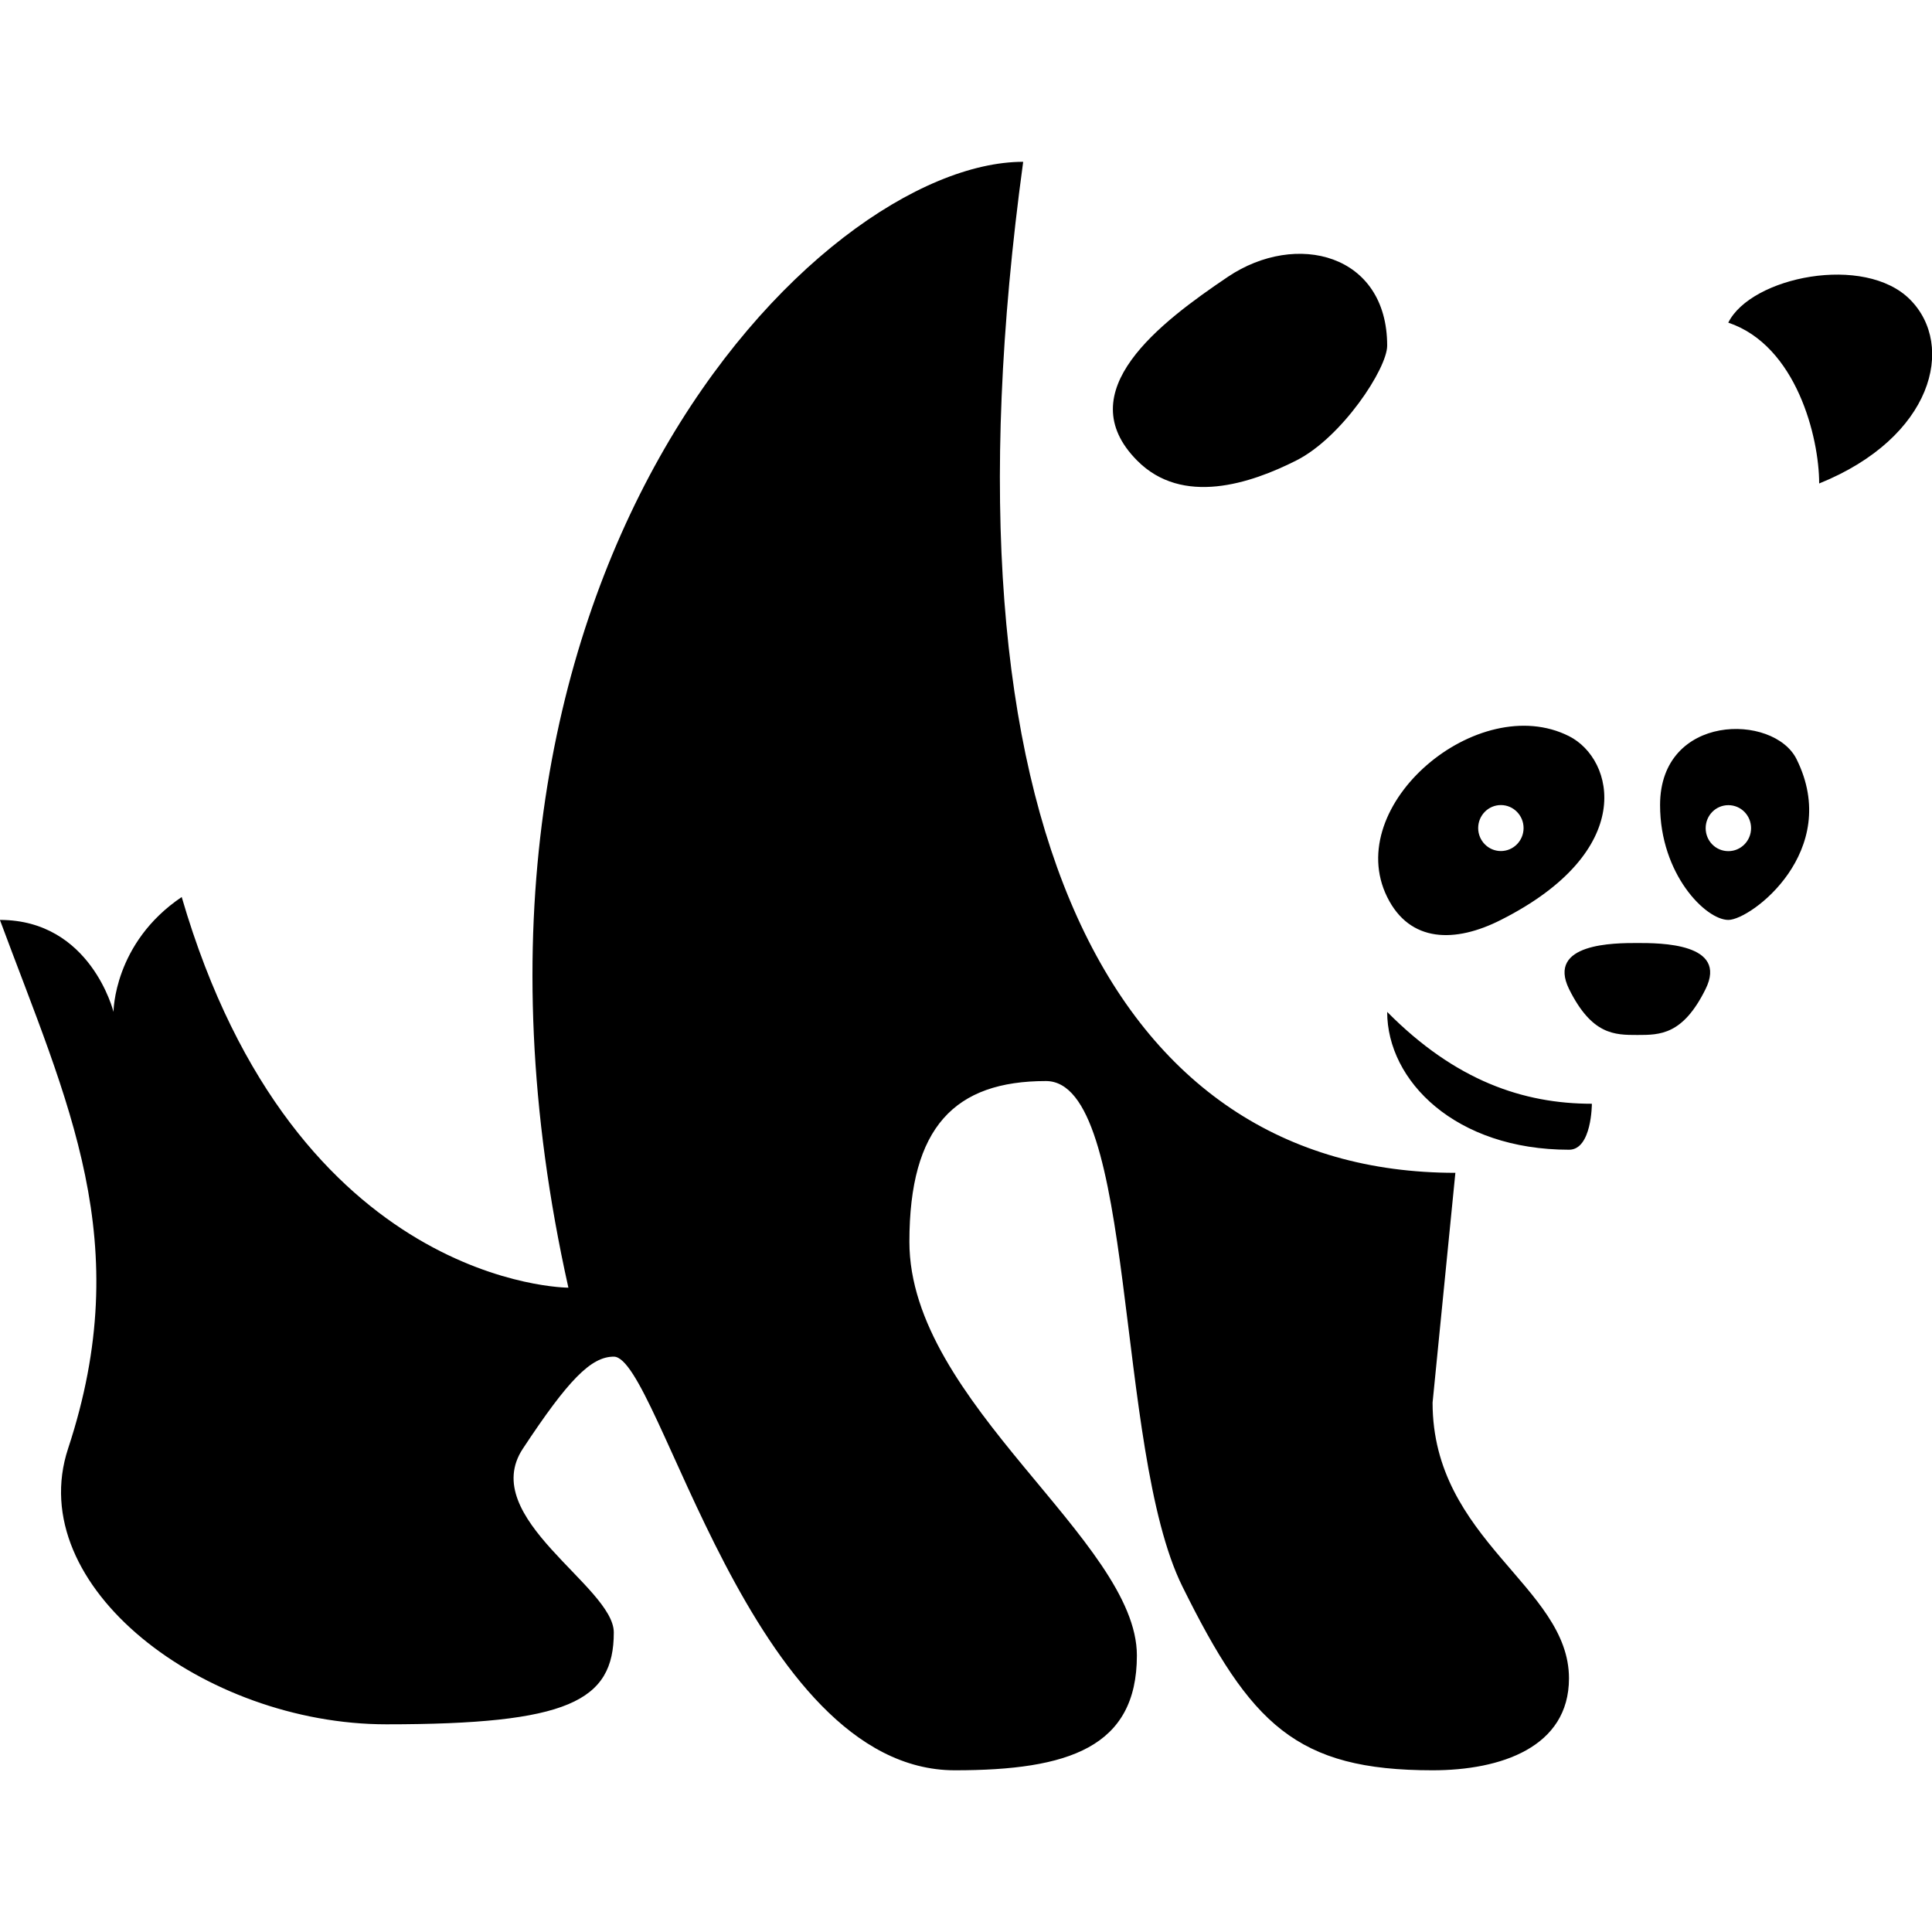
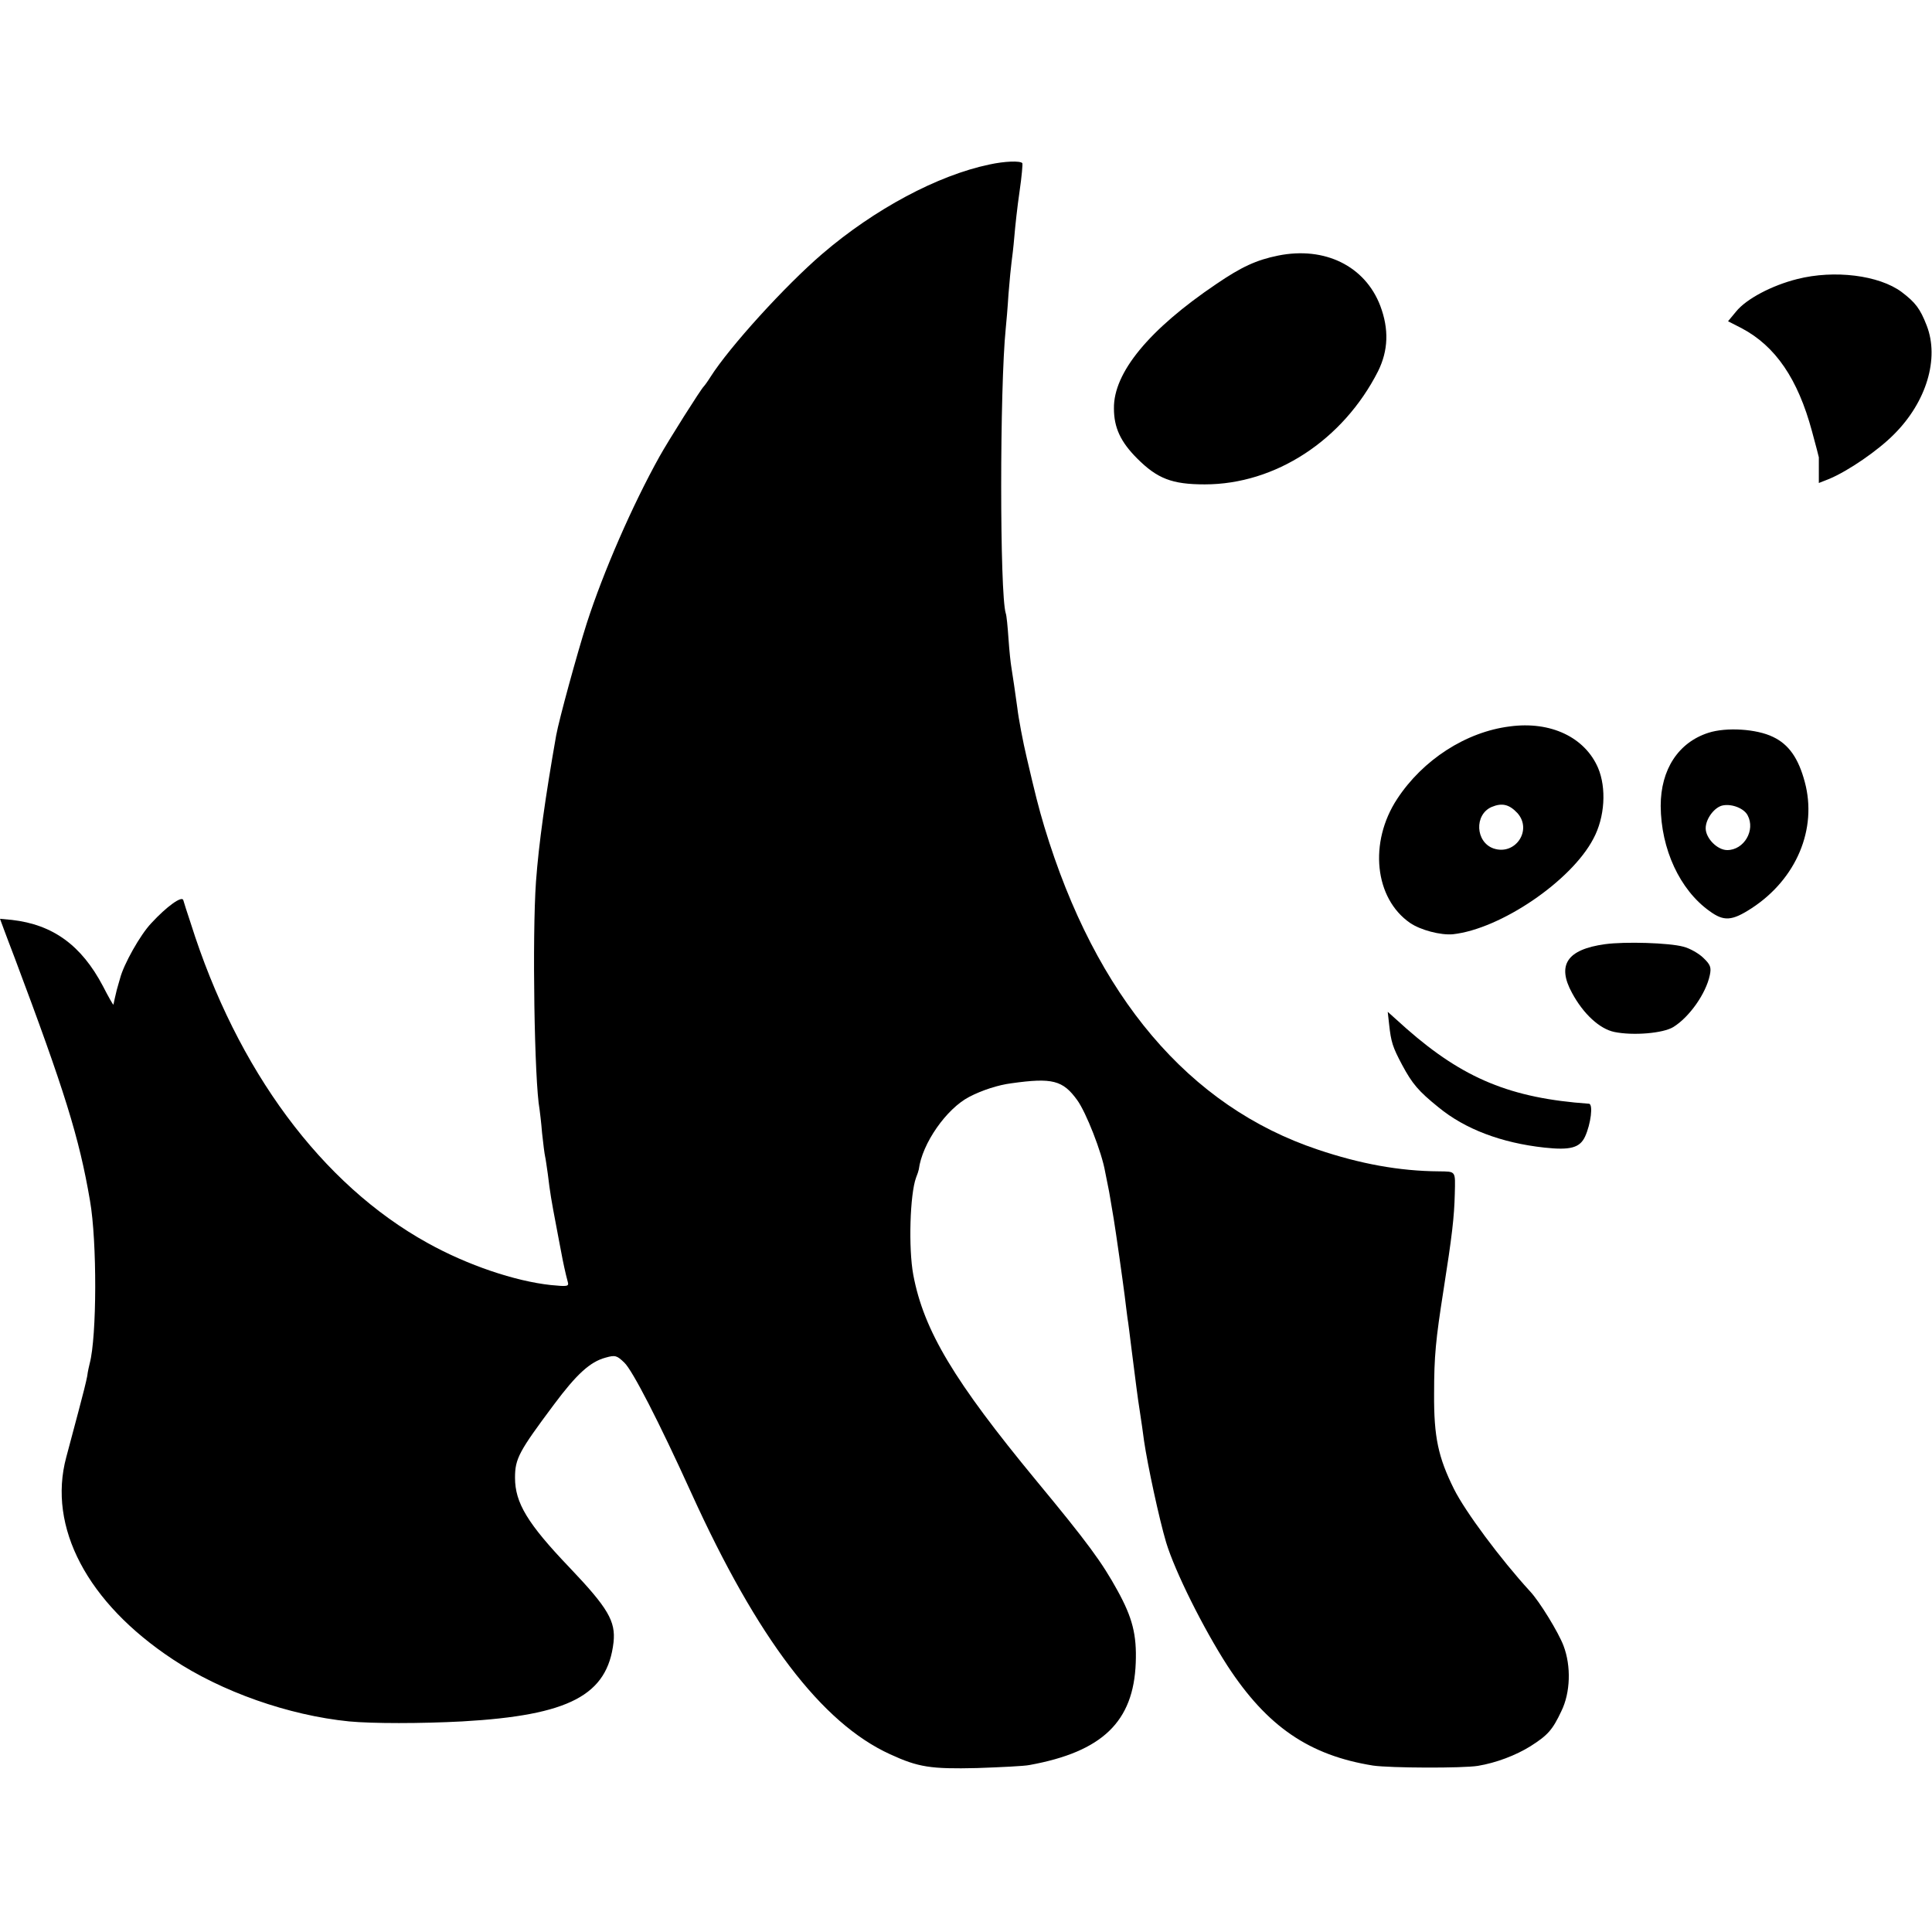
- <svg xmlns="http://www.w3.org/2000/svg" enable-background="new 0 0 20 20" viewBox="0 0 20 20">
-   <path d="m15.066 12.141c-3.531 0-5.416-3.568-4.474-10.466-2.118 0-6.356 4.281-4.708 11.655 0 0-2.825 0-4.003-4.044-.706.476-.706 1.189-.706 1.189s-.235-.952-1.176-.952c.706 1.903 1.412 3.33.706 5.472-.471 1.427 1.412 2.855 3.295 2.855s2.354-.238 2.354-.951c0-.477-1.413-1.189-.941-1.903.471-.714.706-.952.941-.952.471 0 1.412 4.282 3.531 4.282 1.177 0 1.884-.238 1.884-1.189 0-1.189-2.355-2.616-2.355-4.282 0-1.189.471-1.664 1.413-1.664s.707 3.806 1.413 5.232c.707 1.428 1.178 1.903 2.59 1.903.706 0 1.412-.238 1.412-.952 0-.951-1.412-1.427-1.412-2.854zm1.177-.239c.236 0 .236-.476.236-.476-.707 0-1.413-.237-2.119-.951 0 .714.706 1.427 1.883 1.427zm-.706-3.568c.13 0 .235.107.235.238s-.105.238-.235.238-.235-.107-.235-.238.105-.238.235-.238zm-1.177.952c.235.476.706.476 1.177.237 1.413-.713 1.177-1.664.706-1.902-.941-.475-2.353.713-1.883 1.665m-.941-4.519c.471-.237.941-.951.941-1.189 0-.951-.941-1.188-1.648-.713-.706.476-1.648 1.189-.941 1.902.47.475 1.177.238 1.648 0m4.473 4.044c-.131 0-.235-.106-.235-.238 0-.131.104-.238.235-.238s.235.107.235.238-.105.238-.235.238m-.707-.477c0 .715.472 1.189.707 1.189s1.178-.713.706-1.664c-.236-.476-1.413-.476-1.413.475m-.235 1.428c-.236 0-.941 0-.707.477.236.475.471.475.707.475.234 0 .471 0 .706-.475.236-.477-.471-.477-.706-.477m2.824-6.66c-.471-.476-1.647-.237-1.883.238.706.237.941 1.189.941 1.665 1.179-.476 1.413-1.428.942-1.903" />
+ <svg xmlns="http://www.w3.org/2000/svg" height="933.333" viewBox="0 0 700 700" width="933.333">
+   <path d="m358.5 59.6c-18.7 3.9-41.6 16.1-60.6 32.4-13.4 11.5-33.6 33.7-40.5 44.6-1 1.6-2.1 3.1-2.4 3.4-1 .9-12.7 19.4-16.1 25.5-9.8 17.6-20.3 41.7-26.3 60.3-3.5 11-10 34.7-11.1 40.7-3.9 22.2-6.3 39.2-7.3 52.9-1.4 19.8-.6 72.4 1.3 82.6.1.8.6 4.6.9 8.5.4 3.8.9 7.7 1.1 8.5s.6 3.7 1 6.5c.8 6.7 1.3 9.6 3 18.5.8 4.1 1.6 8.6 1.9 10 .5 2.8 1.5 7.5 2.3 10.4.5 1.7 0 1.8-6.1 1.2-13-1.4-30.2-7.2-44.6-15.2-38.4-21.2-69.1-62.6-85.9-115.9-1.3-3.9-2.5-7.6-2.7-8.4-.5-1.6-6 2.3-11.6 8.4-4 4.2-10 14.9-11.3 20-.5 1.6-1 3.6-1.2 4.2-.4 1.6-1.1 4.7-1.2 5.3-.1.2-1.8-2.8-3.8-6.7-7.8-14.8-18.1-22.3-33-24l-4.3-.4 1.4 3.8c.8 2.1 2.5 6.7 3.9 10.3 18 47.9 23.4 65.1 27.3 88 2.6 14.8 2.5 49.3-.1 59-.2.8-.7 2.9-.9 4.6-.3 1.7-1.7 7.3-3.1 12.5s-3.4 12.8-4.5 16.9c-6.8 25.3 7.6 52.7 38.6 73.2 17.6 11.7 41.9 20.3 63.9 22.5 8.4.8 26 .8 41 0 38.8-2.2 52.6-9.5 54.8-28.7.8-7.6-2-12.4-15.9-27-15.3-16-19.8-23.5-19.8-32.6 0-6.9 1.4-9.5 14.1-26.5 8.2-11 13.1-15.5 18.7-17 3.5-1 4.1-.8 6.8 1.8 2.9 2.7 12.5 21.3 24.3 47.3 23.9 52.6 47.2 83.3 72 94.6 10.2 4.7 14.7 5.4 31.5 5 8.5-.3 17.1-.7 19-1.1 26.4-4.8 37.7-15.7 38.5-37 .4-10.2-1.2-16.4-6.6-26.2-5.6-10.2-10.7-17.2-29.4-39.8-29.8-36.1-40.8-54.4-44.6-74.6-1.8-9.7-1.2-29.2 1-35.2.5-1.2.9-2.5 1-3 1.2-9.4 10-22 18.3-26.3 4.6-2.4 10.5-4.3 15.2-4.9 14.9-2.1 18.7-1.1 23.9 6.1 3.2 4.4 8.9 18.9 10.1 25.9.3 1.6.8 4.1 1.1 5.5.5 2.3.7 4 2 11.5.8 4.8 3.3 22.5 4 28 .3 2.7.8 6.3 1 8 .3 1.6.9 6.8 1.5 11.5 1.7 13.2 2 16.1 3 22.5.5 3.3 1.2 8 1.5 10.5 1.3 8.9 5.5 28.4 8 36.8 3.2 10.6 13.5 31.2 22.2 44.7 14.4 22.1 29.7 32.5 52.8 36.2 6.2.9 32.6 1 38 .1 6.6-1.1 13.7-3.8 19-7.1 6.3-4 8-5.9 11.2-12.7 3.3-6.7 3.6-16.3.8-23.7-1.8-4.8-8.7-16.1-12.2-19.8-10.7-11.7-23.4-28.8-27.5-37-5.7-11.5-7.3-18.8-7.2-34.5 0-13.8.6-19.6 3.4-37.5 3.1-19.7 3.9-26.5 4.1-35 .2-8.4.5-8-5.8-8.1-14.3-.1-28.5-2.7-43.9-7.9-46.6-15.6-80.4-55.4-99-116.9-2.1-7-3.3-11.8-6.4-25.1-1.3-5.4-3-14.4-3.4-18-.6-4.4-1.8-12.7-2.2-15-.2-1.1-.7-5.6-1-10s-.7-8.6-1-9.3c-2.2-7-2.2-81.6 0-103.2.2-1.9.7-7.6 1-12.5.4-5 .9-10.1 1.1-11.5s.7-5.5 1-9.1c.3-3.7 1.1-11.1 1.9-16.5.8-5.5 1.2-10.1 1-10.3-.8-.9-6.4-.7-11.9.5z" />
+   <path d="m463.1 92.6c-7.9 1.6-13.3 4.1-22.4 10.3-24.3 16.4-37.3 32.1-37.1 45.1 0 6.9 2.4 12.1 8.4 18.1 7.3 7.3 12.6 9.4 24.5 9.4 25.6 0 50.1-16 62.8-41 3.7-7.5 4-15.2.8-23.7-5.5-14.4-20.1-21.6-37-18.2zm188.1 8.5c-9.2 2.3-18.5 7.2-22.2 11.8l-2.9 3.5 4.9 2.5c12.3 6.5 20.4 18.4 25.5 37.3 1.4 5.1 2.5 9.4 2.5 9.5v9.3l3.8-1.5c6.9-2.9 17.7-10.3 23.5-16.2 11.7-11.7 16.4-27.4 11.8-39.3-2.4-6.2-4.1-8.4-9.1-12.2-8.2-6.1-24.4-8.1-37.8-4.7zm-104.2 162.1c-15.9 2-31.5 12.1-40.8 26.3-10.3 15.7-8.2 36 4.7 44.9 3.8 2.6 11.1 4.5 15.5 4.1 17.3-1.9 42.9-19.3 50.9-34.6 4.2-7.8 4.8-18.4 1.7-25.7-4.8-11.1-17.2-17-32-15zm2.8 31.4c5.5 6.2-.8 15.5-8.7 12.8-6.5-2.3-7-12.2-.7-15 3.8-1.6 6.4-1 9.4 2.2zm69.2-29.1c-10.9 3.5-17.3 13.3-17.3 26.5.1 15.6 6.9 30.4 17.7 38.1 5.2 3.8 8.1 3.6 15.2-1 16.3-10.6 23.9-28.8 19.3-45.8-2.3-8.6-5.8-13.6-11.5-16.3-5.9-2.9-16.9-3.6-23.4-1.5zm14.2 29.9c2.9 5.4-1.3 12.6-7.4 12.6-3.6 0-7.8-4.3-7.8-7.9 0-3.5 3.3-7.8 6.3-8.3 3.3-.6 7.6 1.1 8.9 3.6zm-51.7 46.7c-13.7 1.9-17.5 7.5-11.9 17.7 4.1 7.6 10 13 15.3 14.1 6.8 1.4 17.7.5 21.4-1.8 5.8-3.6 11.8-12.1 13.2-18.8.6-2.8.2-3.8-2.3-6.2-1.6-1.6-4.9-3.5-7.3-4.1-5.1-1.4-21.1-1.9-28.4-.9zm-78.2 29c.7 6.5 1.3 8.3 4.7 14.7 3.7 6.9 5.9 9.5 13.2 15.4 9.6 7.9 22.8 12.9 38.4 14.6 9.3 1 12.8.1 14.7-4 2.1-4.6 3-11.8 1.4-11.9-28.3-2-45.5-9.1-66.1-27.2l-6.8-6.1z" />
</svg>
